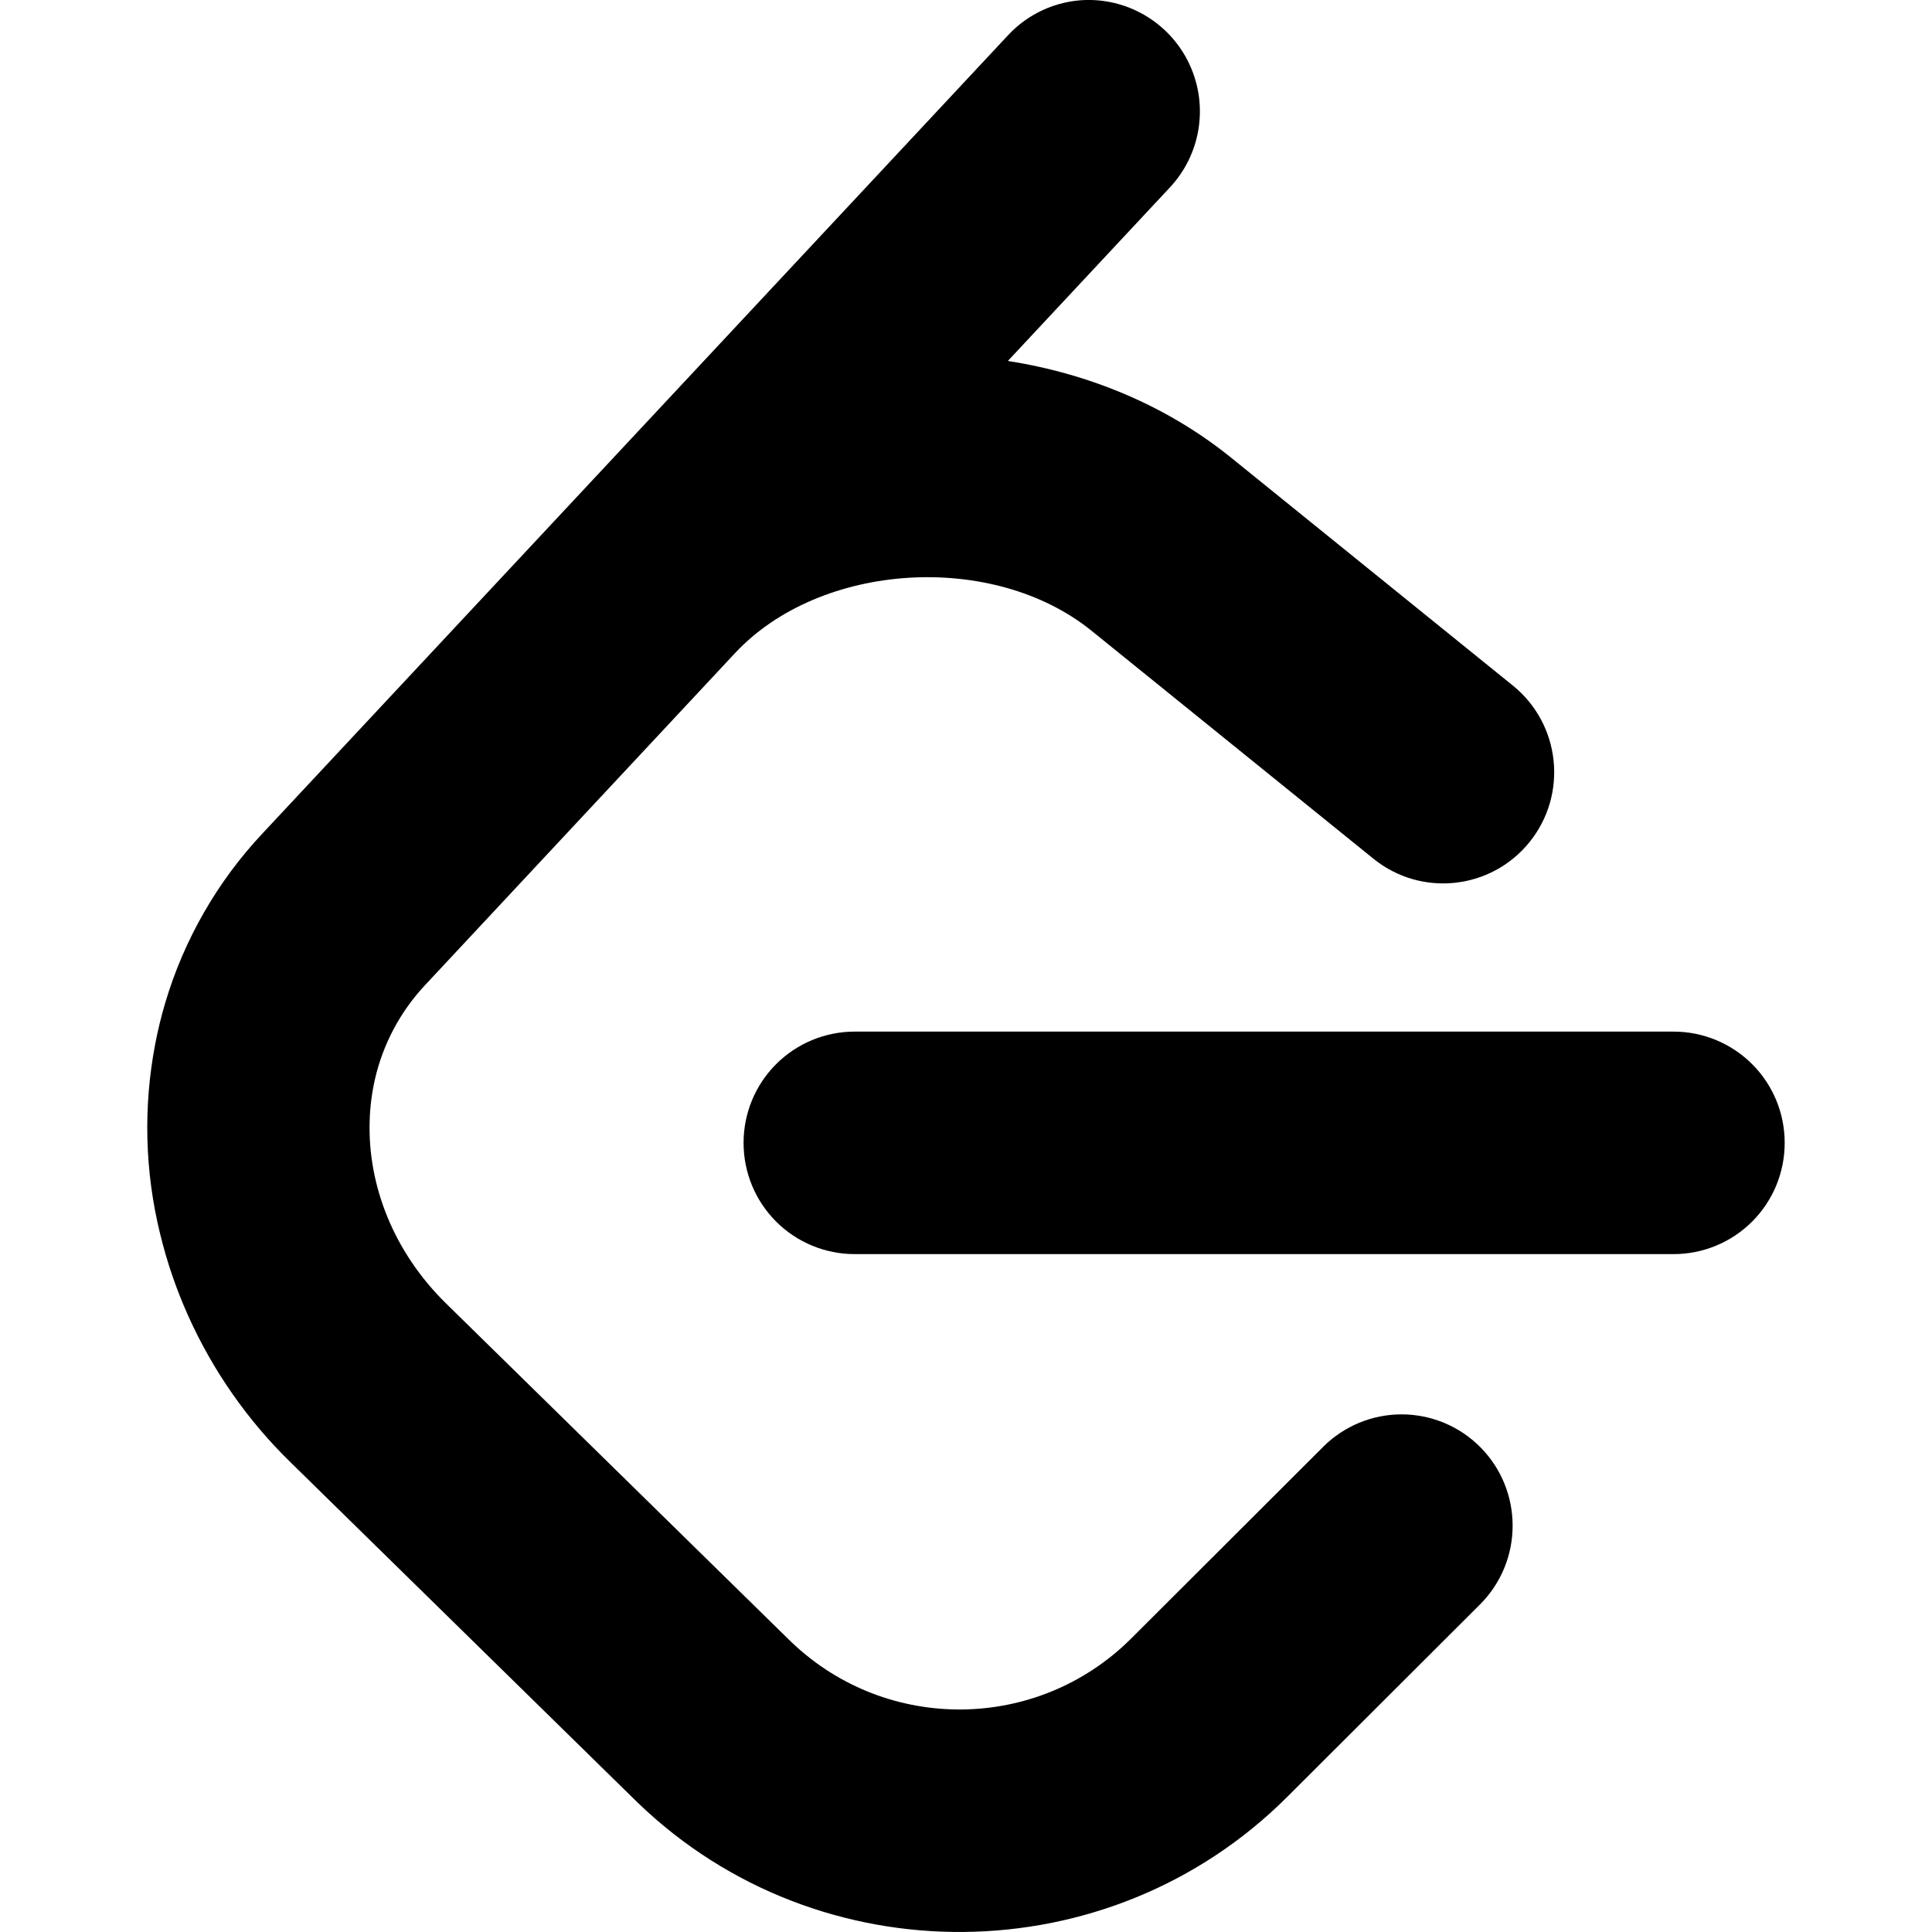
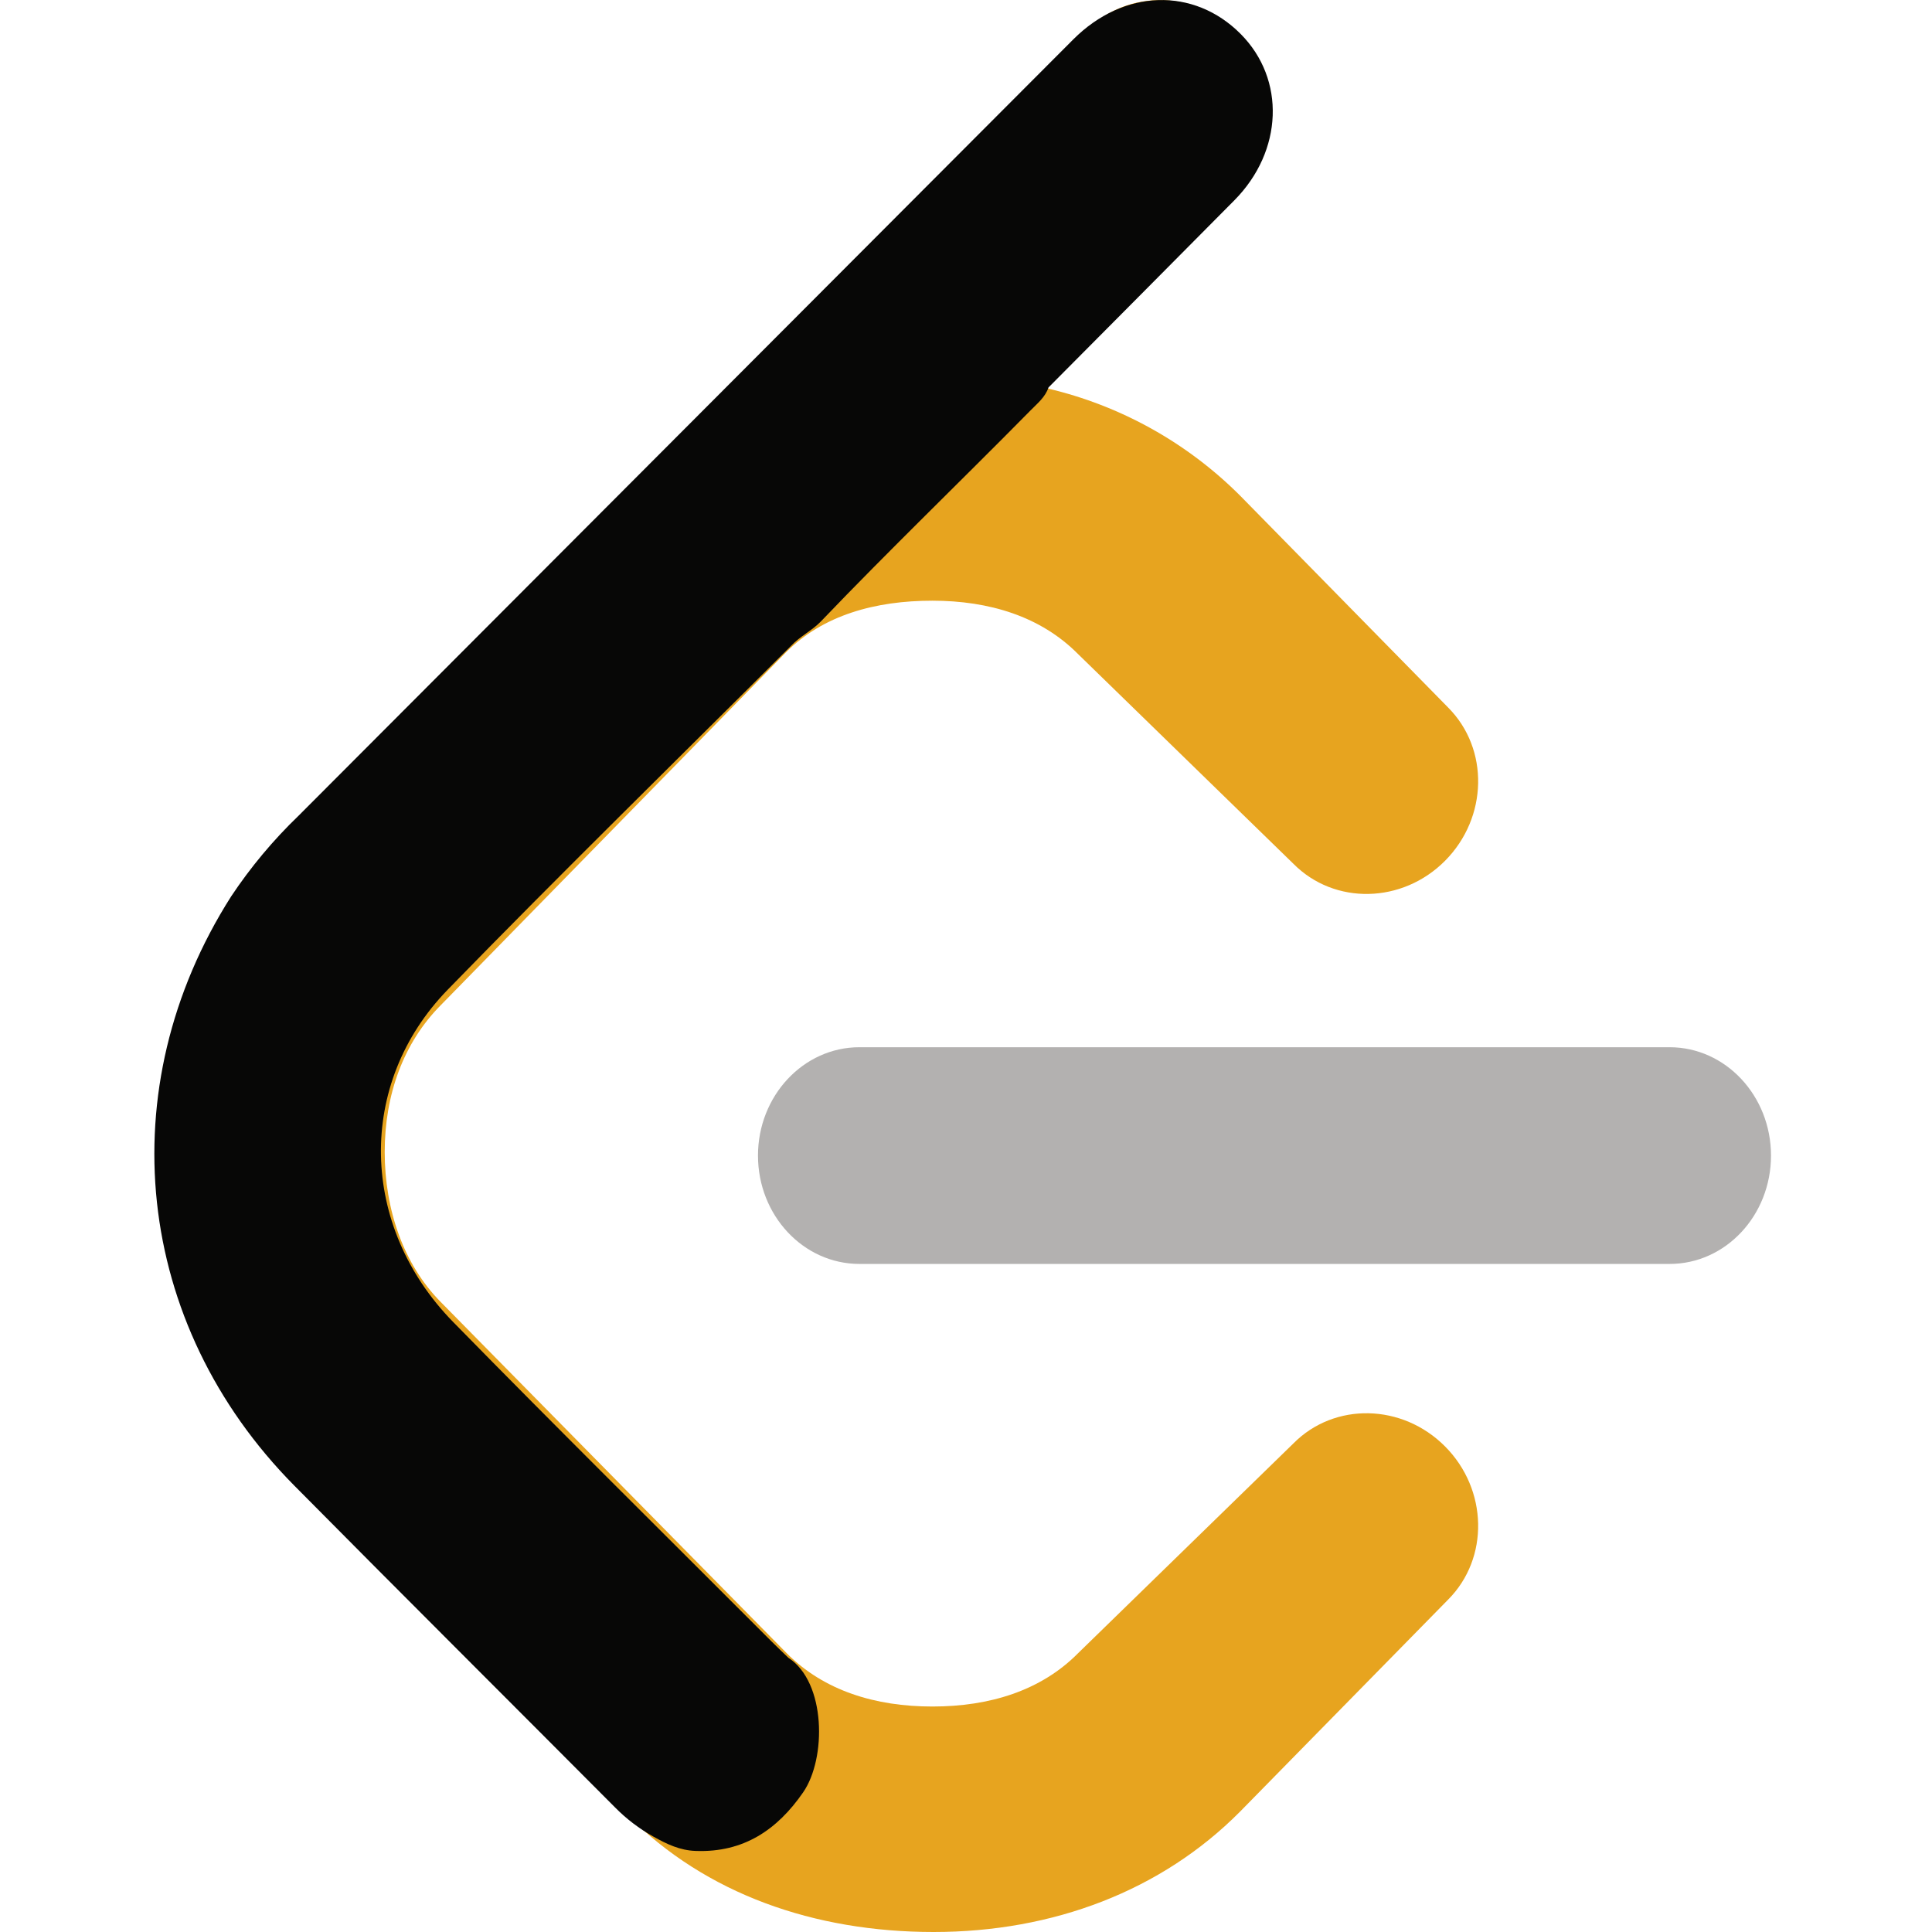
- <svg xmlns="http://www.w3.org/2000/svg" role="img" viewBox="0 0 24 24">
-   <path d="M13.483 0a1.374 1.374 0 0 0-.961.438L7.116 6.226l-3.854 4.126a5.266 5.266 0 0 0-1.209 2.104 5.35 5.35 0 0 0-.125.513 5.527 5.527 0 0 0 .062 2.362 5.83 5.83 0 0 0 .349 1.017 5.938 5.938 0 0 0 1.271 1.818l4.277 4.193.039.038c2.248 2.165 5.852 2.133 8.063-.074l2.396-2.392c.54-.54.54-1.414.003-1.955a1.378 1.378 0 0 0-1.951-.003l-2.396 2.392a3.021 3.021 0 0 1-4.205.038l-.02-.019-4.276-4.193c-.652-.64-.972-1.469-.948-2.263a2.68 2.68 0 0 1 .066-.523 2.545 2.545 0 0 1 .619-1.164L9.13 8.114c1.058-1.134 3.204-1.27 4.43-.278l3.501 2.831c.593.48 1.461.387 1.94-.207a1.384 1.384 0 0 0-.207-1.943l-3.5-2.831c-.8-.647-1.766-1.045-2.774-1.202l2.015-2.158A1.384 1.384 0 0 0 13.483 0zm-2.866 12.815a1.38 1.38 0 0 0-1.38 1.382 1.38 1.38 0 0 0 1.38 1.382H20.79a1.38 1.38 0 0 0 1.38-1.382 1.38 1.38 0 0 0-1.38-1.382z" />
+ <svg xmlns="http://www.w3.org/2000/svg" viewBox="0 0 24 24" id="leetcode">
+   <path fill="#B3B1B0" d="M22 14.355c0-.742-.564-1.346-1.26-1.346H10.676c-.696 0-1.26.604-1.26 1.346s.563 1.346 1.26 1.346H20.74c.696.001 1.26-.603 1.26-1.346z" />
+   <path fill="#E7A41F" d="m3.482 18.187 4.313 4.361c.973.979 2.318 1.452 3.803 1.452 1.485 0 2.83-.512 3.805-1.494l2.588-2.637c.51-.514.492-1.365-.039-1.9-.531-.535-1.375-.553-1.884-.039l-2.676 2.607c-.462.467-1.102.662-1.809.662s-1.346-.195-1.81-.662l-4.298-4.363c-.463-.467-.696-1.15-.696-1.863 0-.713.233-1.357.696-1.824l4.285-4.38c.463-.467 1.116-.645 1.822-.645s1.346.195 1.809.662l2.676 2.606c.51.515 1.354.497 1.885-.038.531-.536.549-1.387.039-1.901l-2.588-2.636a4.994 4.994 0 0 0-2.392-1.33l-.034-.007 2.447-2.503c.512-.514.494-1.366-.037-1.901-.531-.535-1.376-.552-1.887-.038l-10.018 10.1C2.509 11.458 2 12.813 2 14.311c0 1.498.509 2.896 1.482 3.876z" />
+   <path fill="#070706" d="M8.115 22.814a2.109 2.109 0 0 1-.474-.361c-1.327-1.333-2.66-2.66-3.984-3.997-1.989-2.008-2.302-4.937-.786-7.32a6 6 0 0 1 .839-1.004L13.333.489c.625-.626 1.498-.652 2.079-.067.56.563.527 1.455-.078 2.066-.769.776-1.539 1.55-2.309 2.325-.041.122-.14.2-.225.287-.863.876-1.75 1.729-2.601 2.618-.111.116-.262.186-.372.305-1.423 1.423-2.863 2.83-4.266 4.272-1.135 1.167-1.097 2.938.068 4.127 1.308 1.336 2.639 2.65 3.961 3.974.067.067.136.132.204.198.468.303.474 1.25.183 1.671-.321.465-.74.75-1.333.728-.199-.006-.363-.086-.529-.179z" />
</svg>
